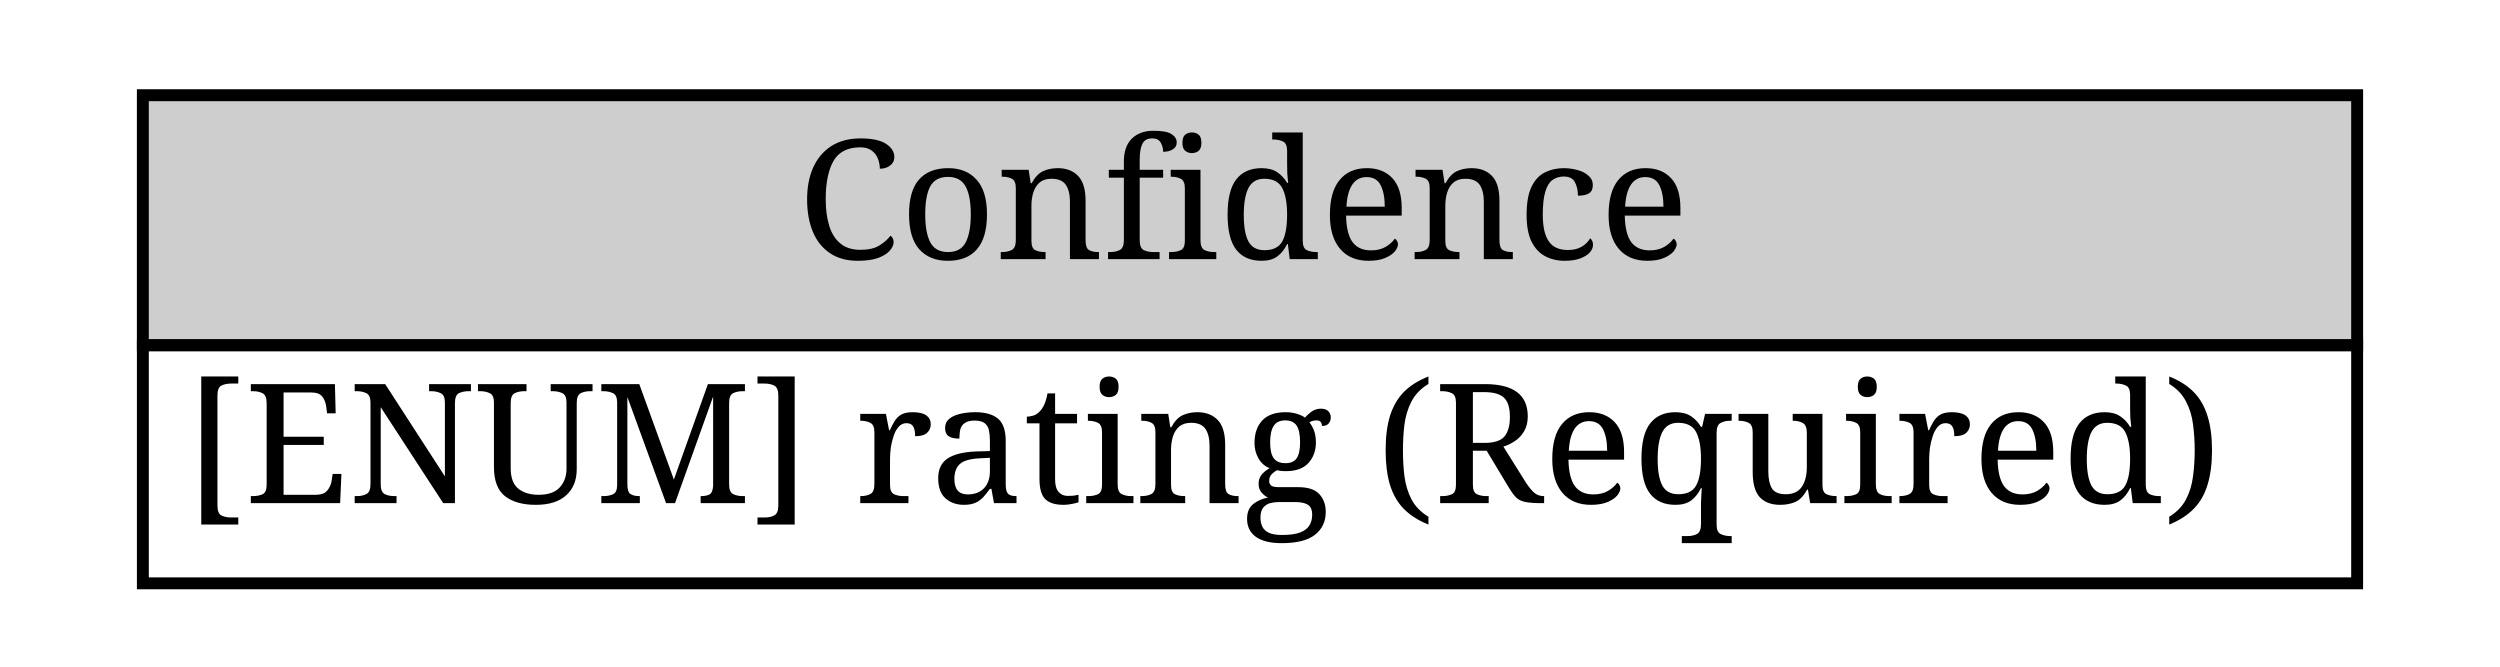
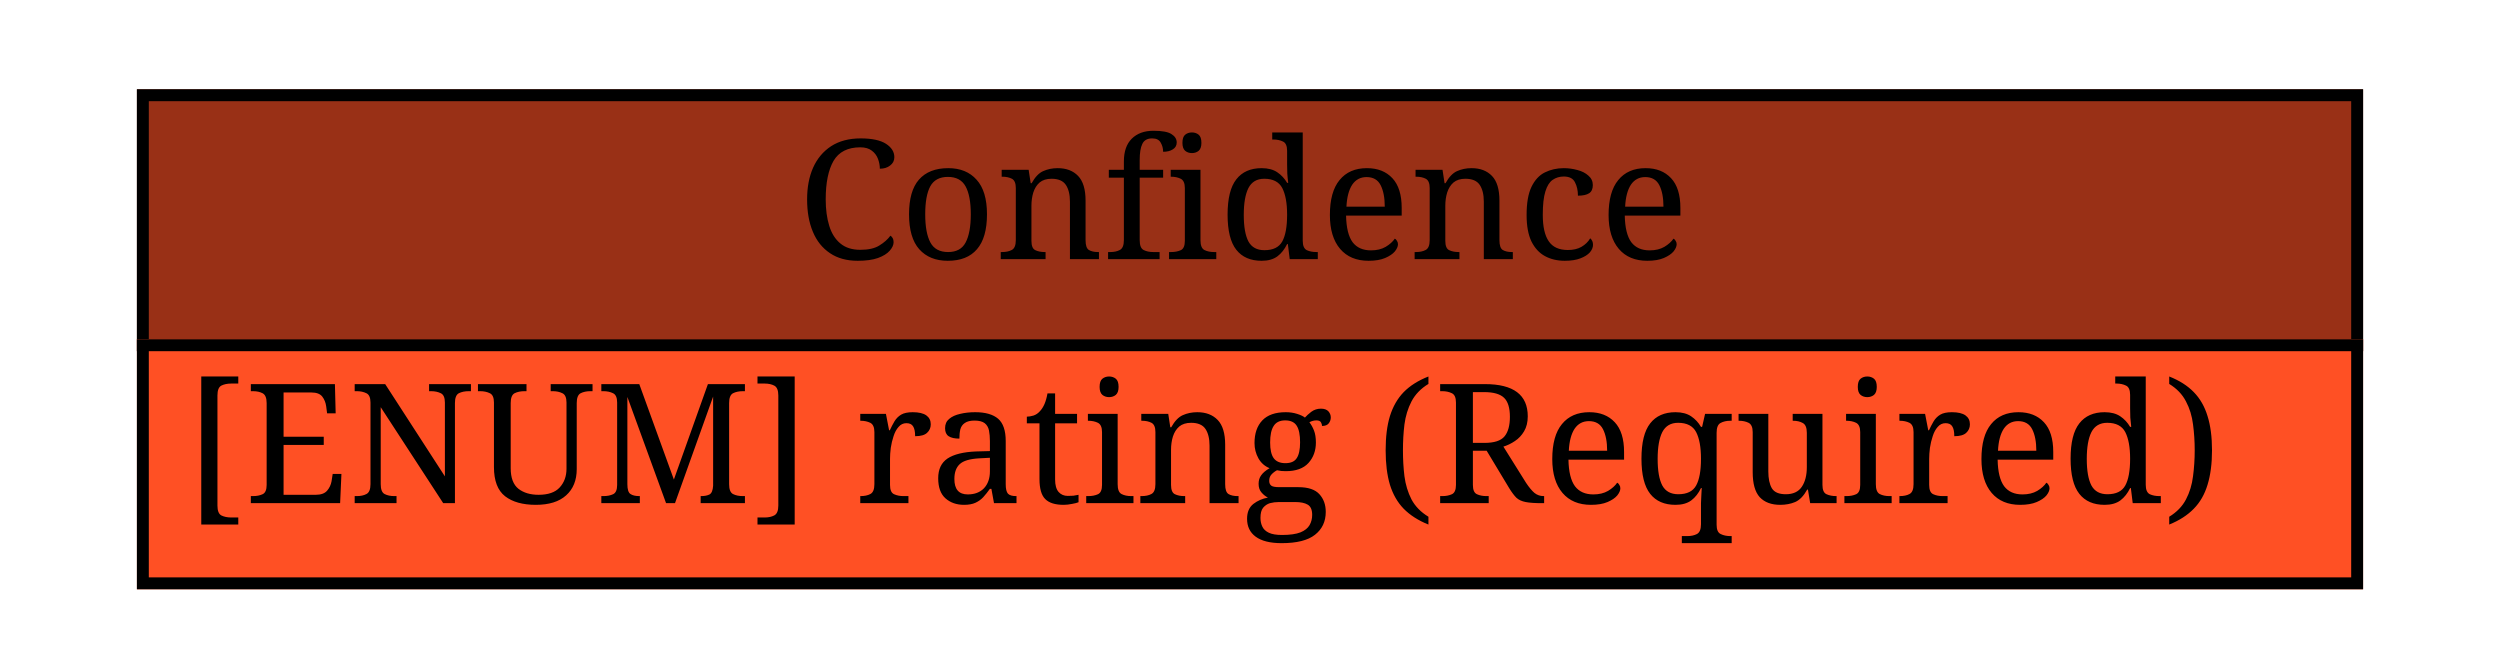
<svg xmlns="http://www.w3.org/2000/svg" xmlns:xlink="http://www.w3.org/1999/xlink" width="210pt" height="56pt" viewBox="0.00 0.00 210.00 56.00">
  <g id="graph1" class="graph" transform="scale(1 1) rotate(0) translate(4 52)">
    <polygon fill="white" stroke="white" points="-4,5 -4,-52 207,-52 207,5 -4,5" />
    <g id="node1" class="node">
      <a xlink:href="#" xlink:title="The Confidence class represents a best estimate of the validity and accuracy of the described impact (see Section 3.10) of the incident activity. This estimate can be expressed as a category or a numeric calculation. ">
-         <polygon fill="#cecece" stroke="#cecece" points="8,-23 8,-44 194,-44 194,-23 8,-23" />
+         <polygon fill="#993016" stroke="#993016" points="8,-23 8,-44 194,-44 194,-23 8,-23" />
        <polygon fill="none" stroke="black" points="8,-23 8,-44 194,-44 194,-23 8,-23" />
        <text text-anchor="start" x="63" y="-30.233" font-family="Times Roman,serif" font-size="14.00">Confidence</text>
      </a>
      <a xlink:href="#" xlink:title="A rating of the analytical validity of the specified Assessment.  The permitted values are shown below. There is no default value.">
+         <polygon fill="#ff5024" stroke="#ff5024" points="8,-3 8,-23 194,-23 194,-3 8,-3" />
        <polygon fill="none" stroke="black" points="8,-3 8,-23 194,-23 194,-3 8,-3" />
        <text text-anchor="start" x="11.5" y="-9.733" font-family="Times Roman,serif" font-size="14.00">[ENUM] rating (Required) </text>
      </a>
    </g>
  </g>
</svg>
